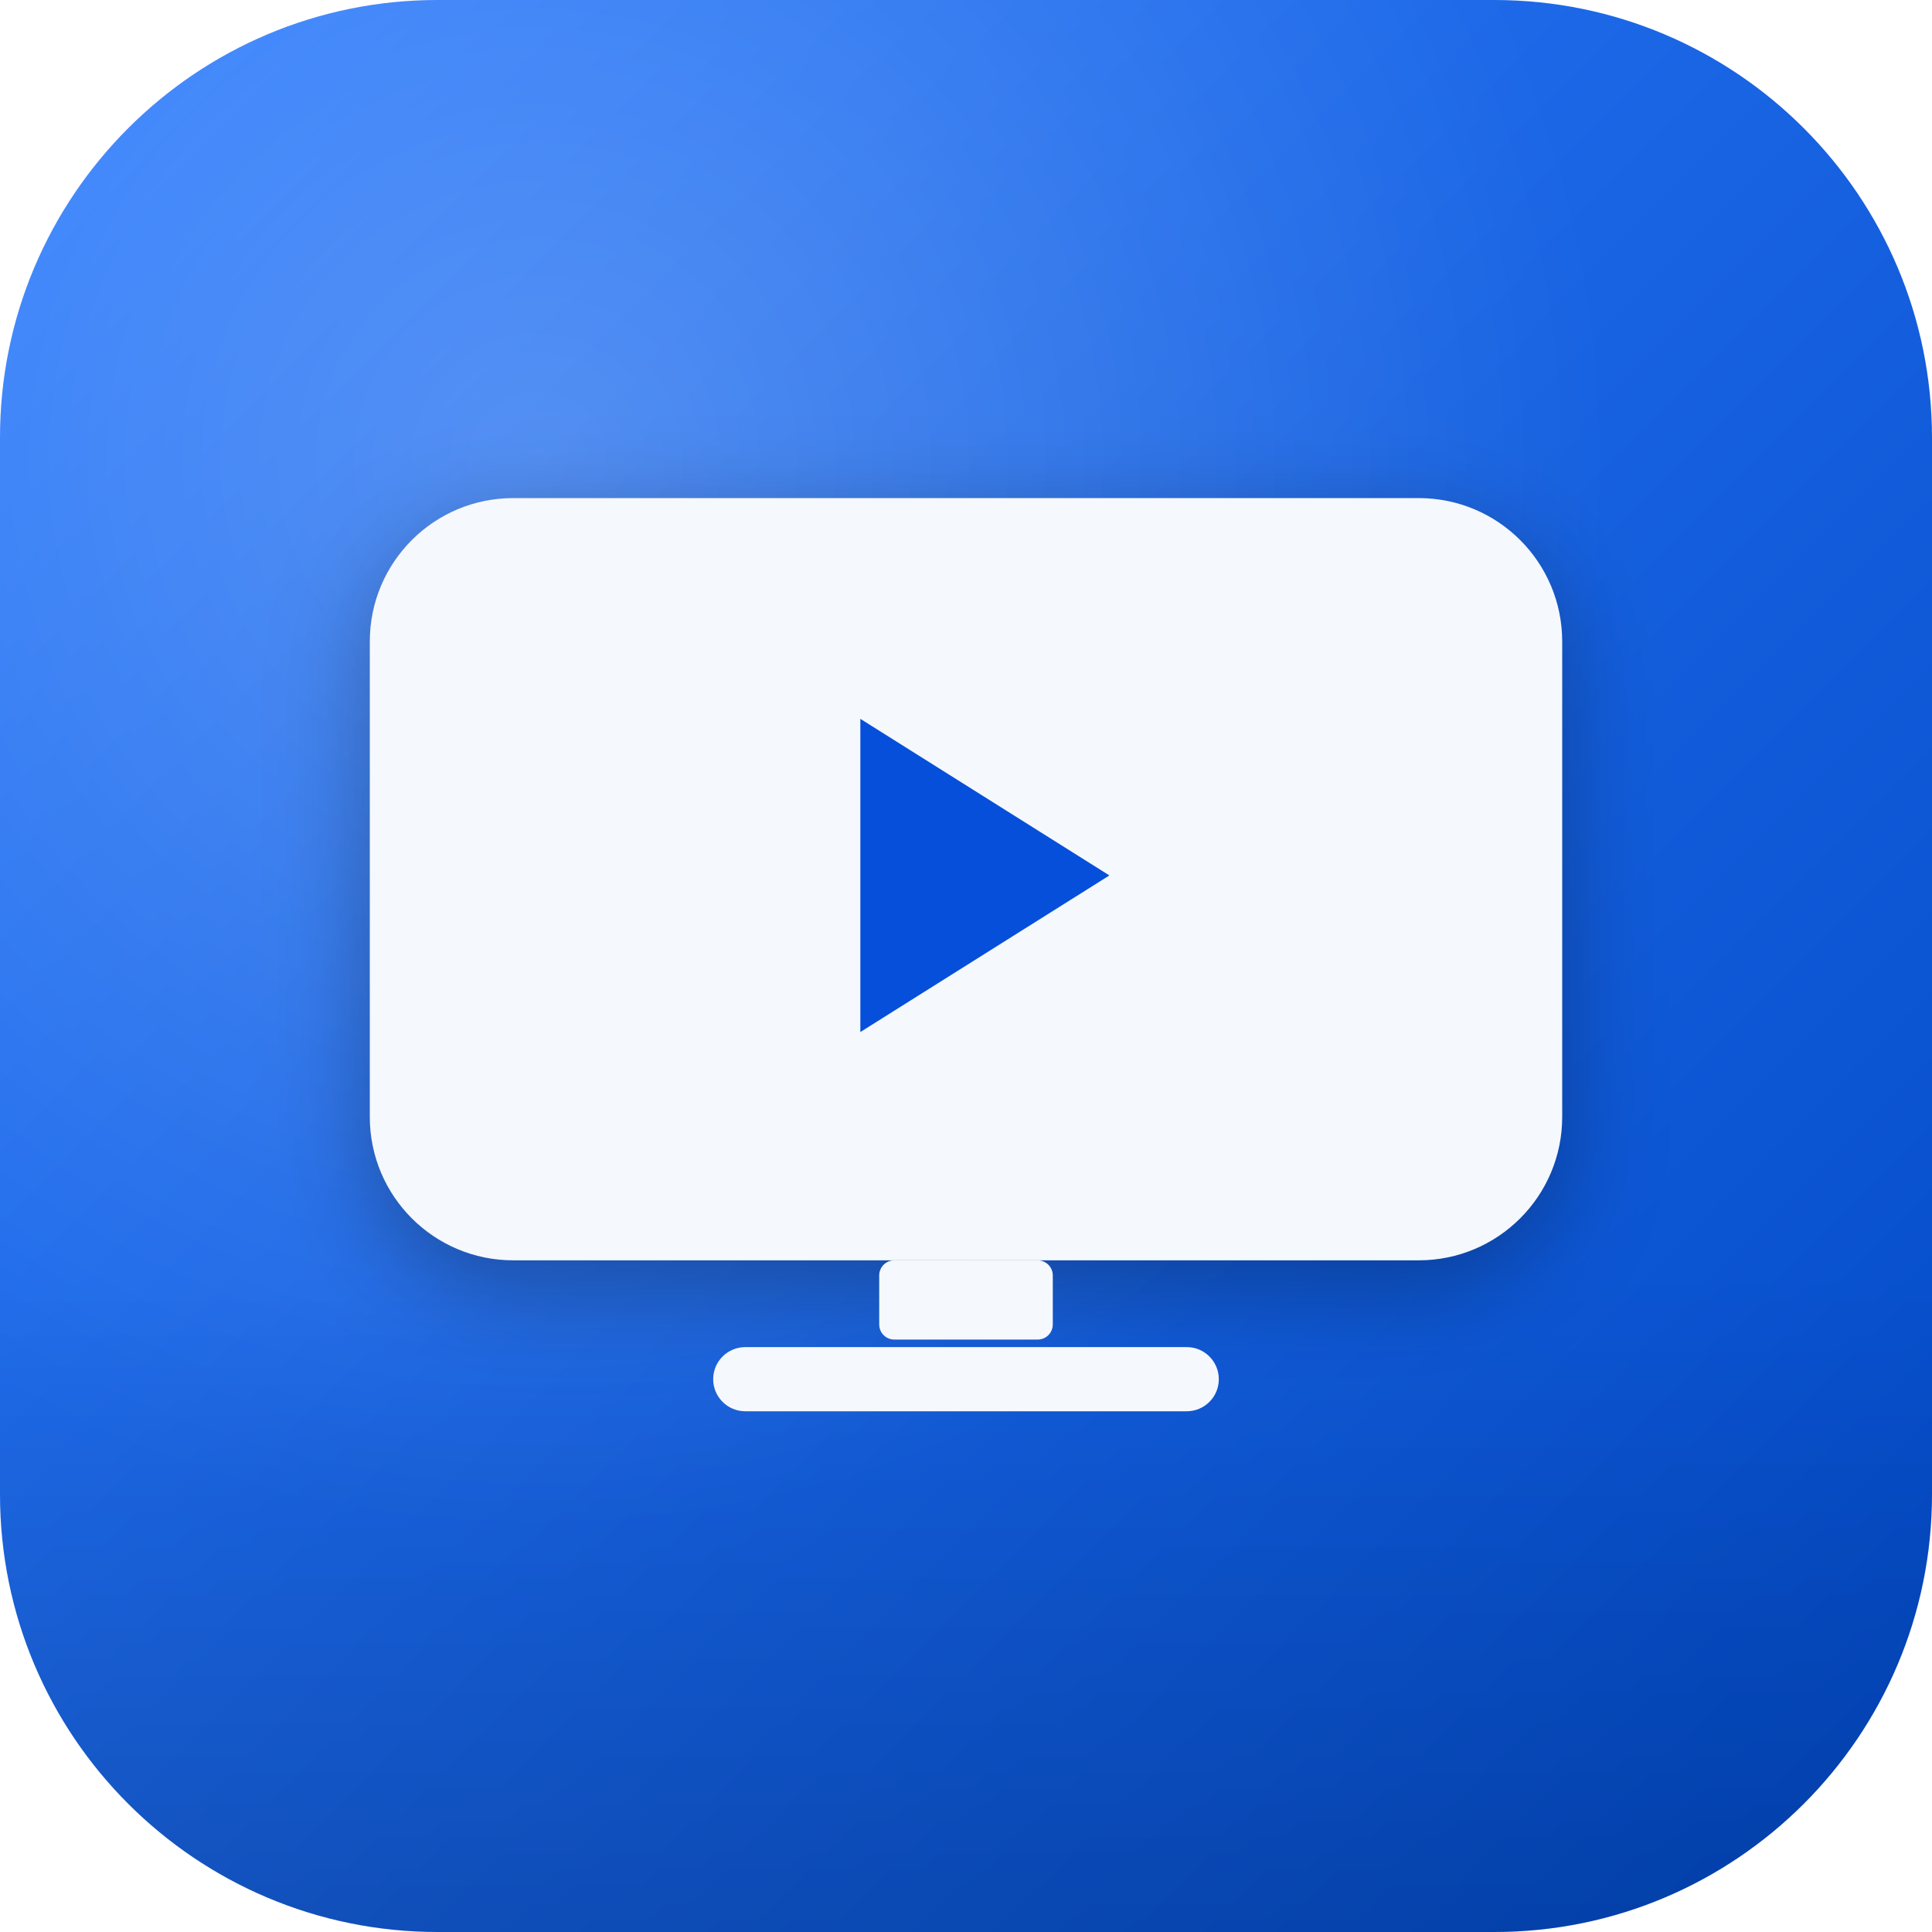
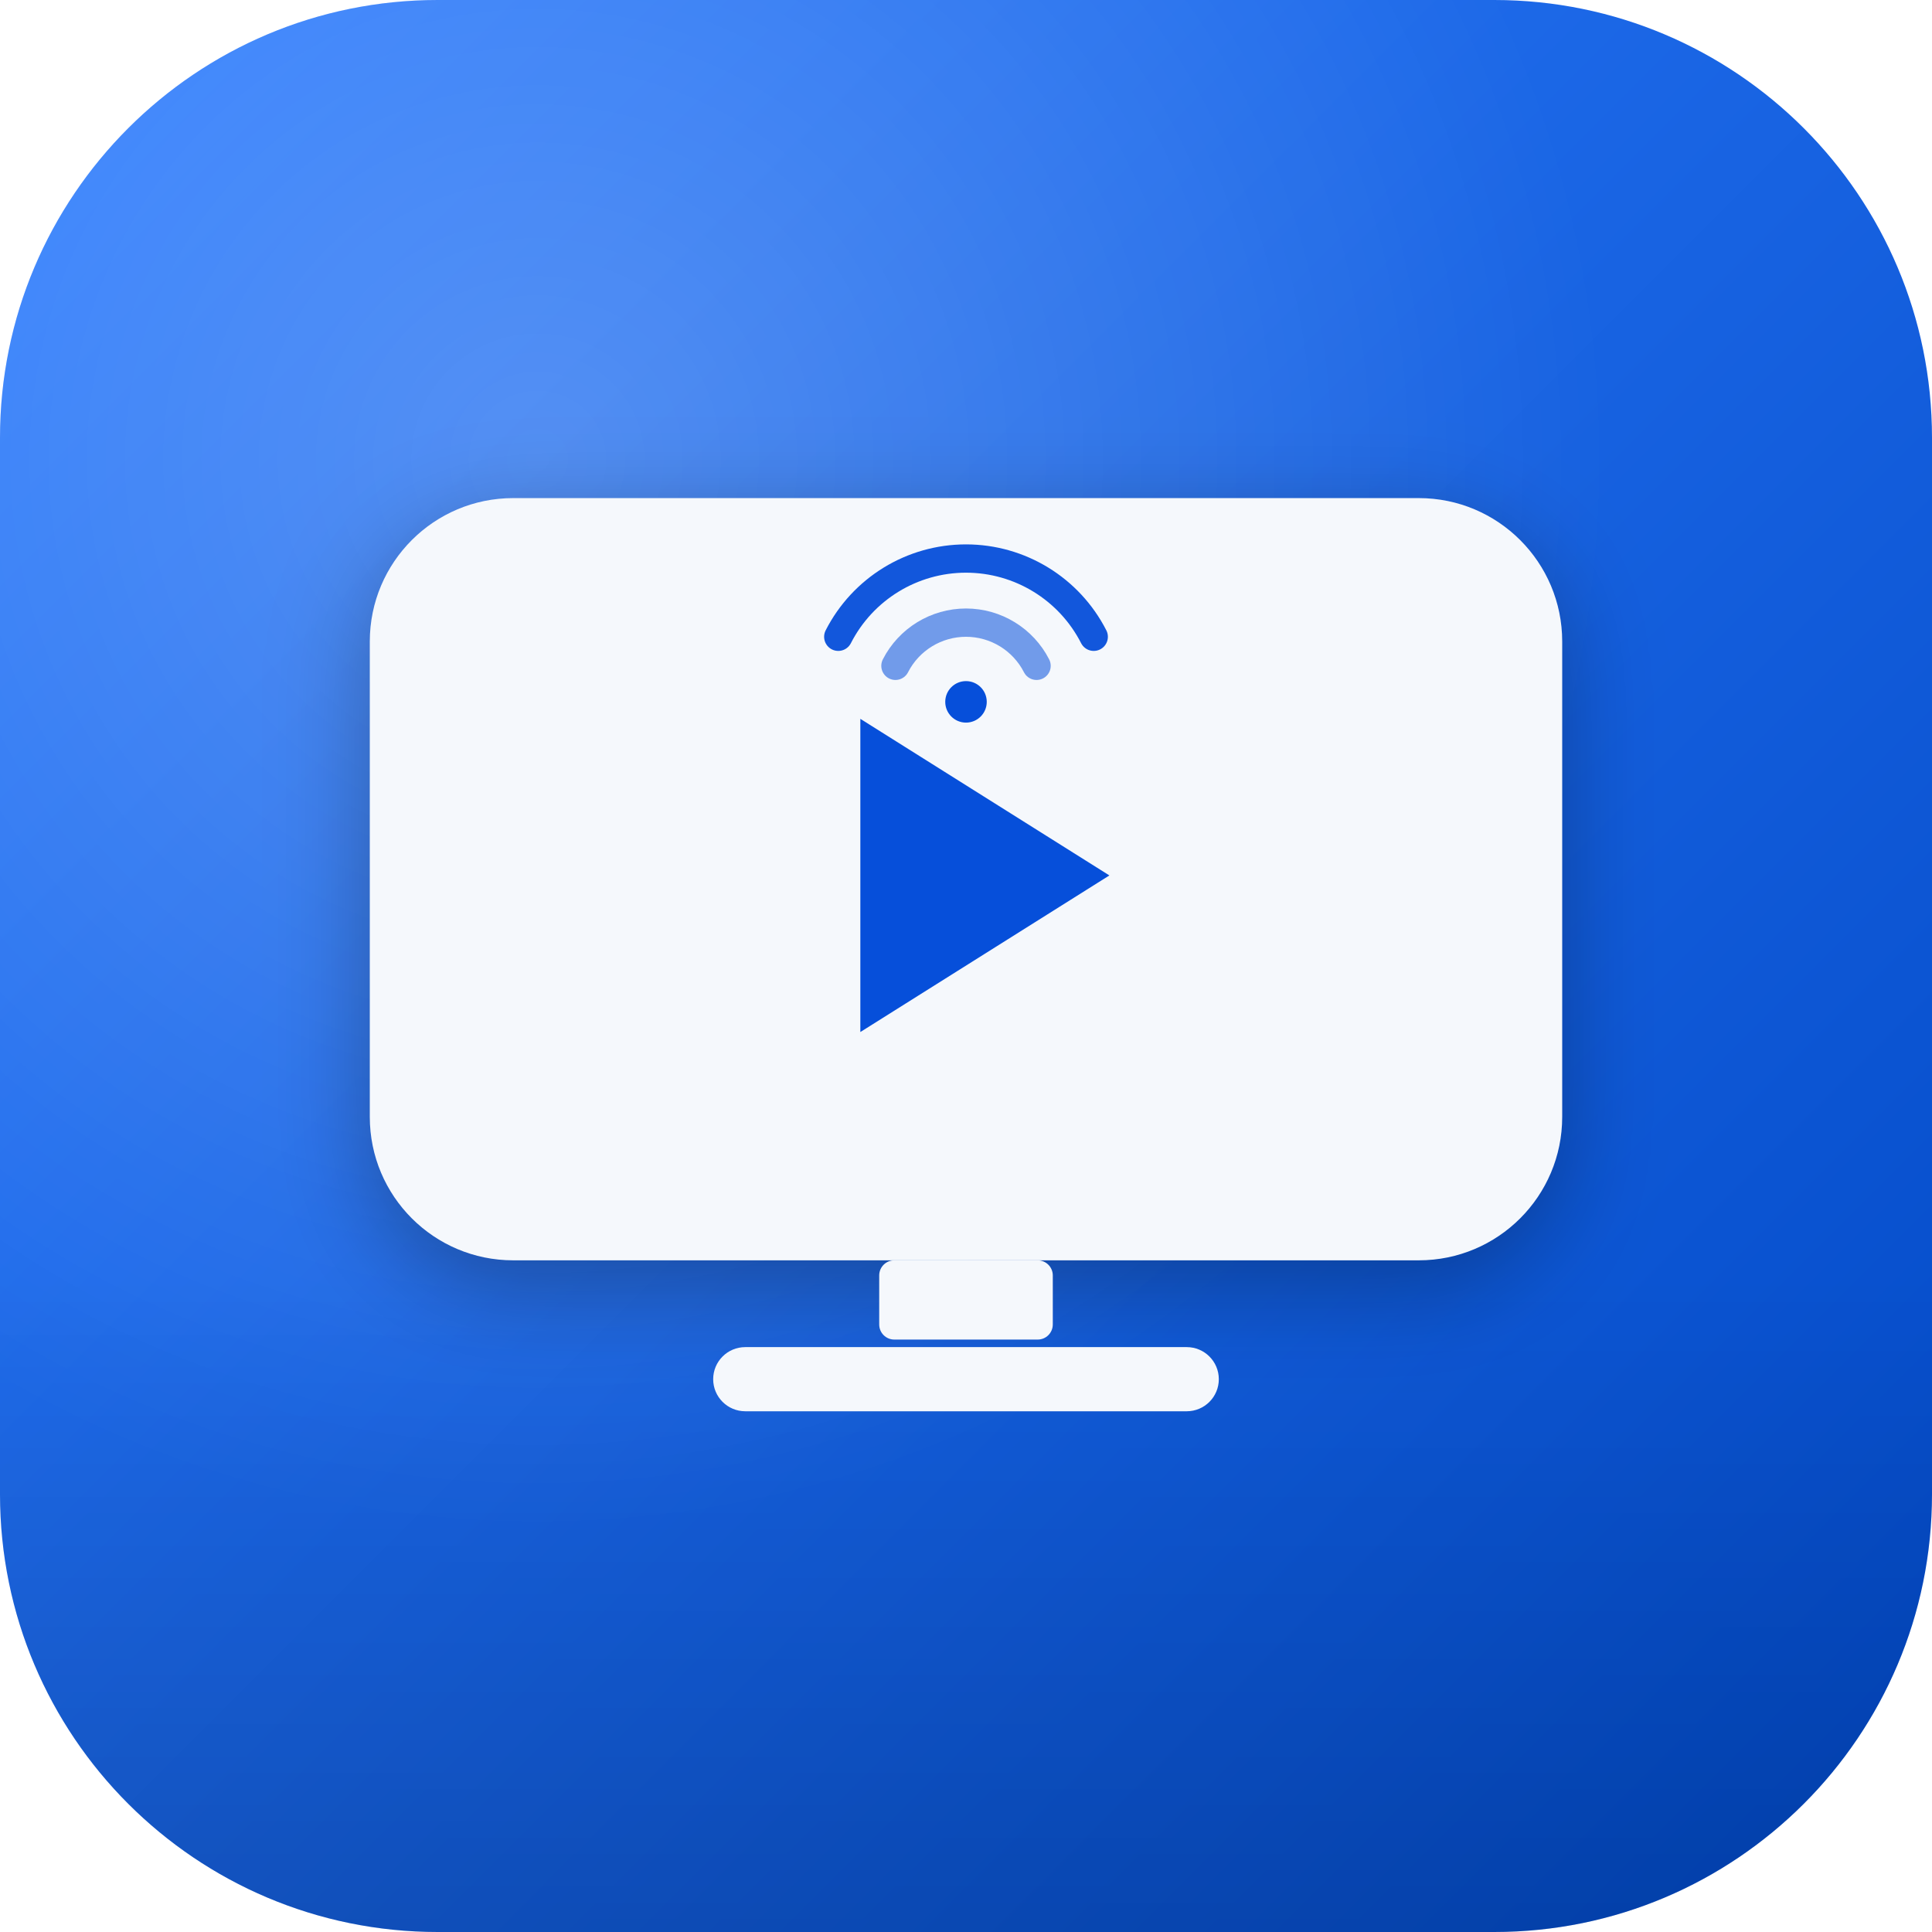
<svg xmlns="http://www.w3.org/2000/svg" viewBox="0 0 1024 1024">
  <defs>
    <linearGradient id="bg" x1="0" y1="0" x2="1" y2="1">
      <stop offset="0" stop-color="#2f7eff" />
      <stop offset="1" stop-color="#0047c4" />
    </linearGradient>
    <radialGradient id="glow" cx="0.28" cy="0.24" r="0.55">
      <stop offset="0" stop-color="#ffffff" stop-opacity="0.22" />
      <stop offset="1" stop-color="#ffffff" stop-opacity="0" />
    </radialGradient>
    <linearGradient id="vig" x1="0" y1="0.66" x2="0" y2="1">
      <stop offset="0" stop-color="#000000" stop-opacity="0" />
      <stop offset="1" stop-color="#000000" stop-opacity="0.16" />
    </linearGradient>
    <filter id="soft" x="-30%" y="-30%" width="160%" height="160%">
      <feGaussianBlur stdDeviation="26" />
    </filter>
  </defs>
  <rect width="1024" height="1024" rx="232" fill="url(#bg)" />
  <rect width="1024" height="1024" rx="232" fill="url(#glow)" />
  <rect width="1024" height="1024" rx="232" fill="url(#vig)" />
  <rect x="196" y="278" width="632" height="404" rx="76" fill="#000000" opacity="0.30" filter="url(#soft)" />
  <g fill="#f5f8fc">
    <rect x="196" y="264" width="632" height="404" rx="76" />
    <rect x="466" y="668" width="92" height="42" rx="8" />
    <rect x="378" y="714" width="268" height="34" rx="17" />
  </g>
  <path d="M456 381 L456 547 L588 464 Z" fill="#064fda" />
+   <path d="M579.7 337.5 A76 76 0 0 0 444.3 337.5" fill="none" stroke="#064fda" stroke-width="15" stroke-linecap="round" opacity="0.95" />
+   <path d="M549.4 352.9 A42 42 0 0 0 474.6 352.9" fill="none" stroke="#064fda" stroke-width="15" stroke-linecap="round" opacity="0.55" />
+   <circle cx="512" cy="372" r="11" fill="#064fda" />
</svg>
